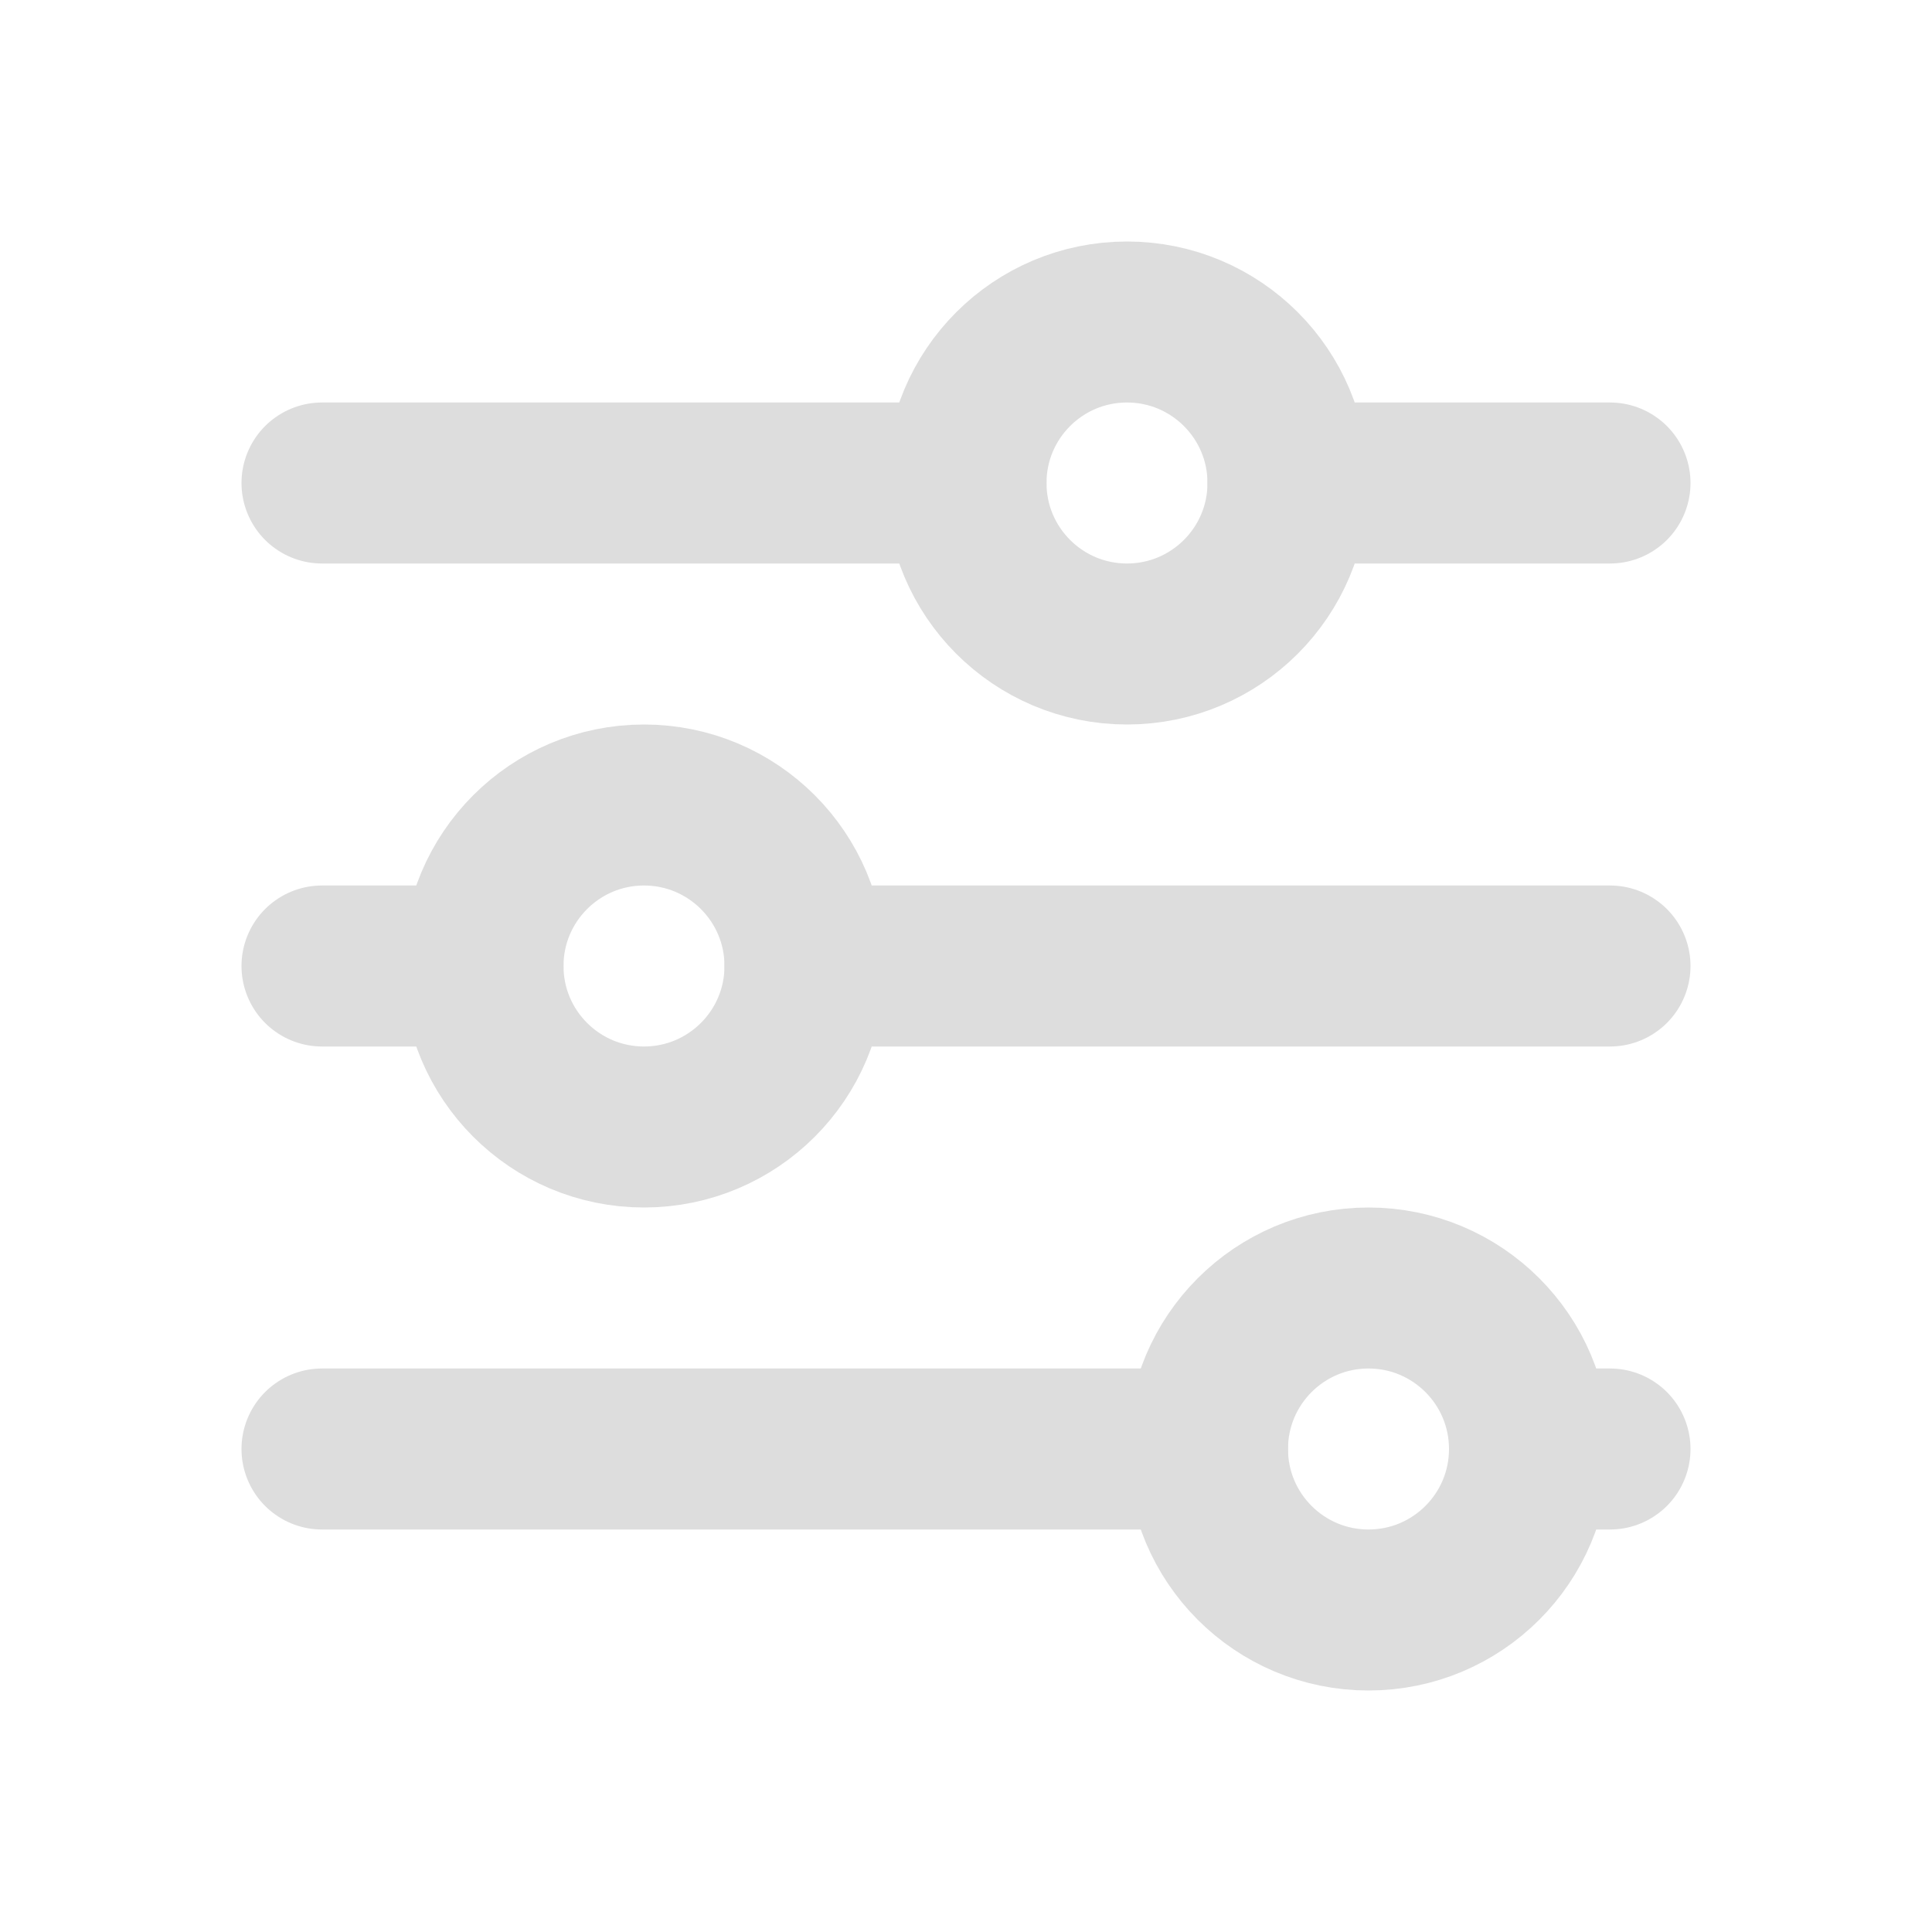
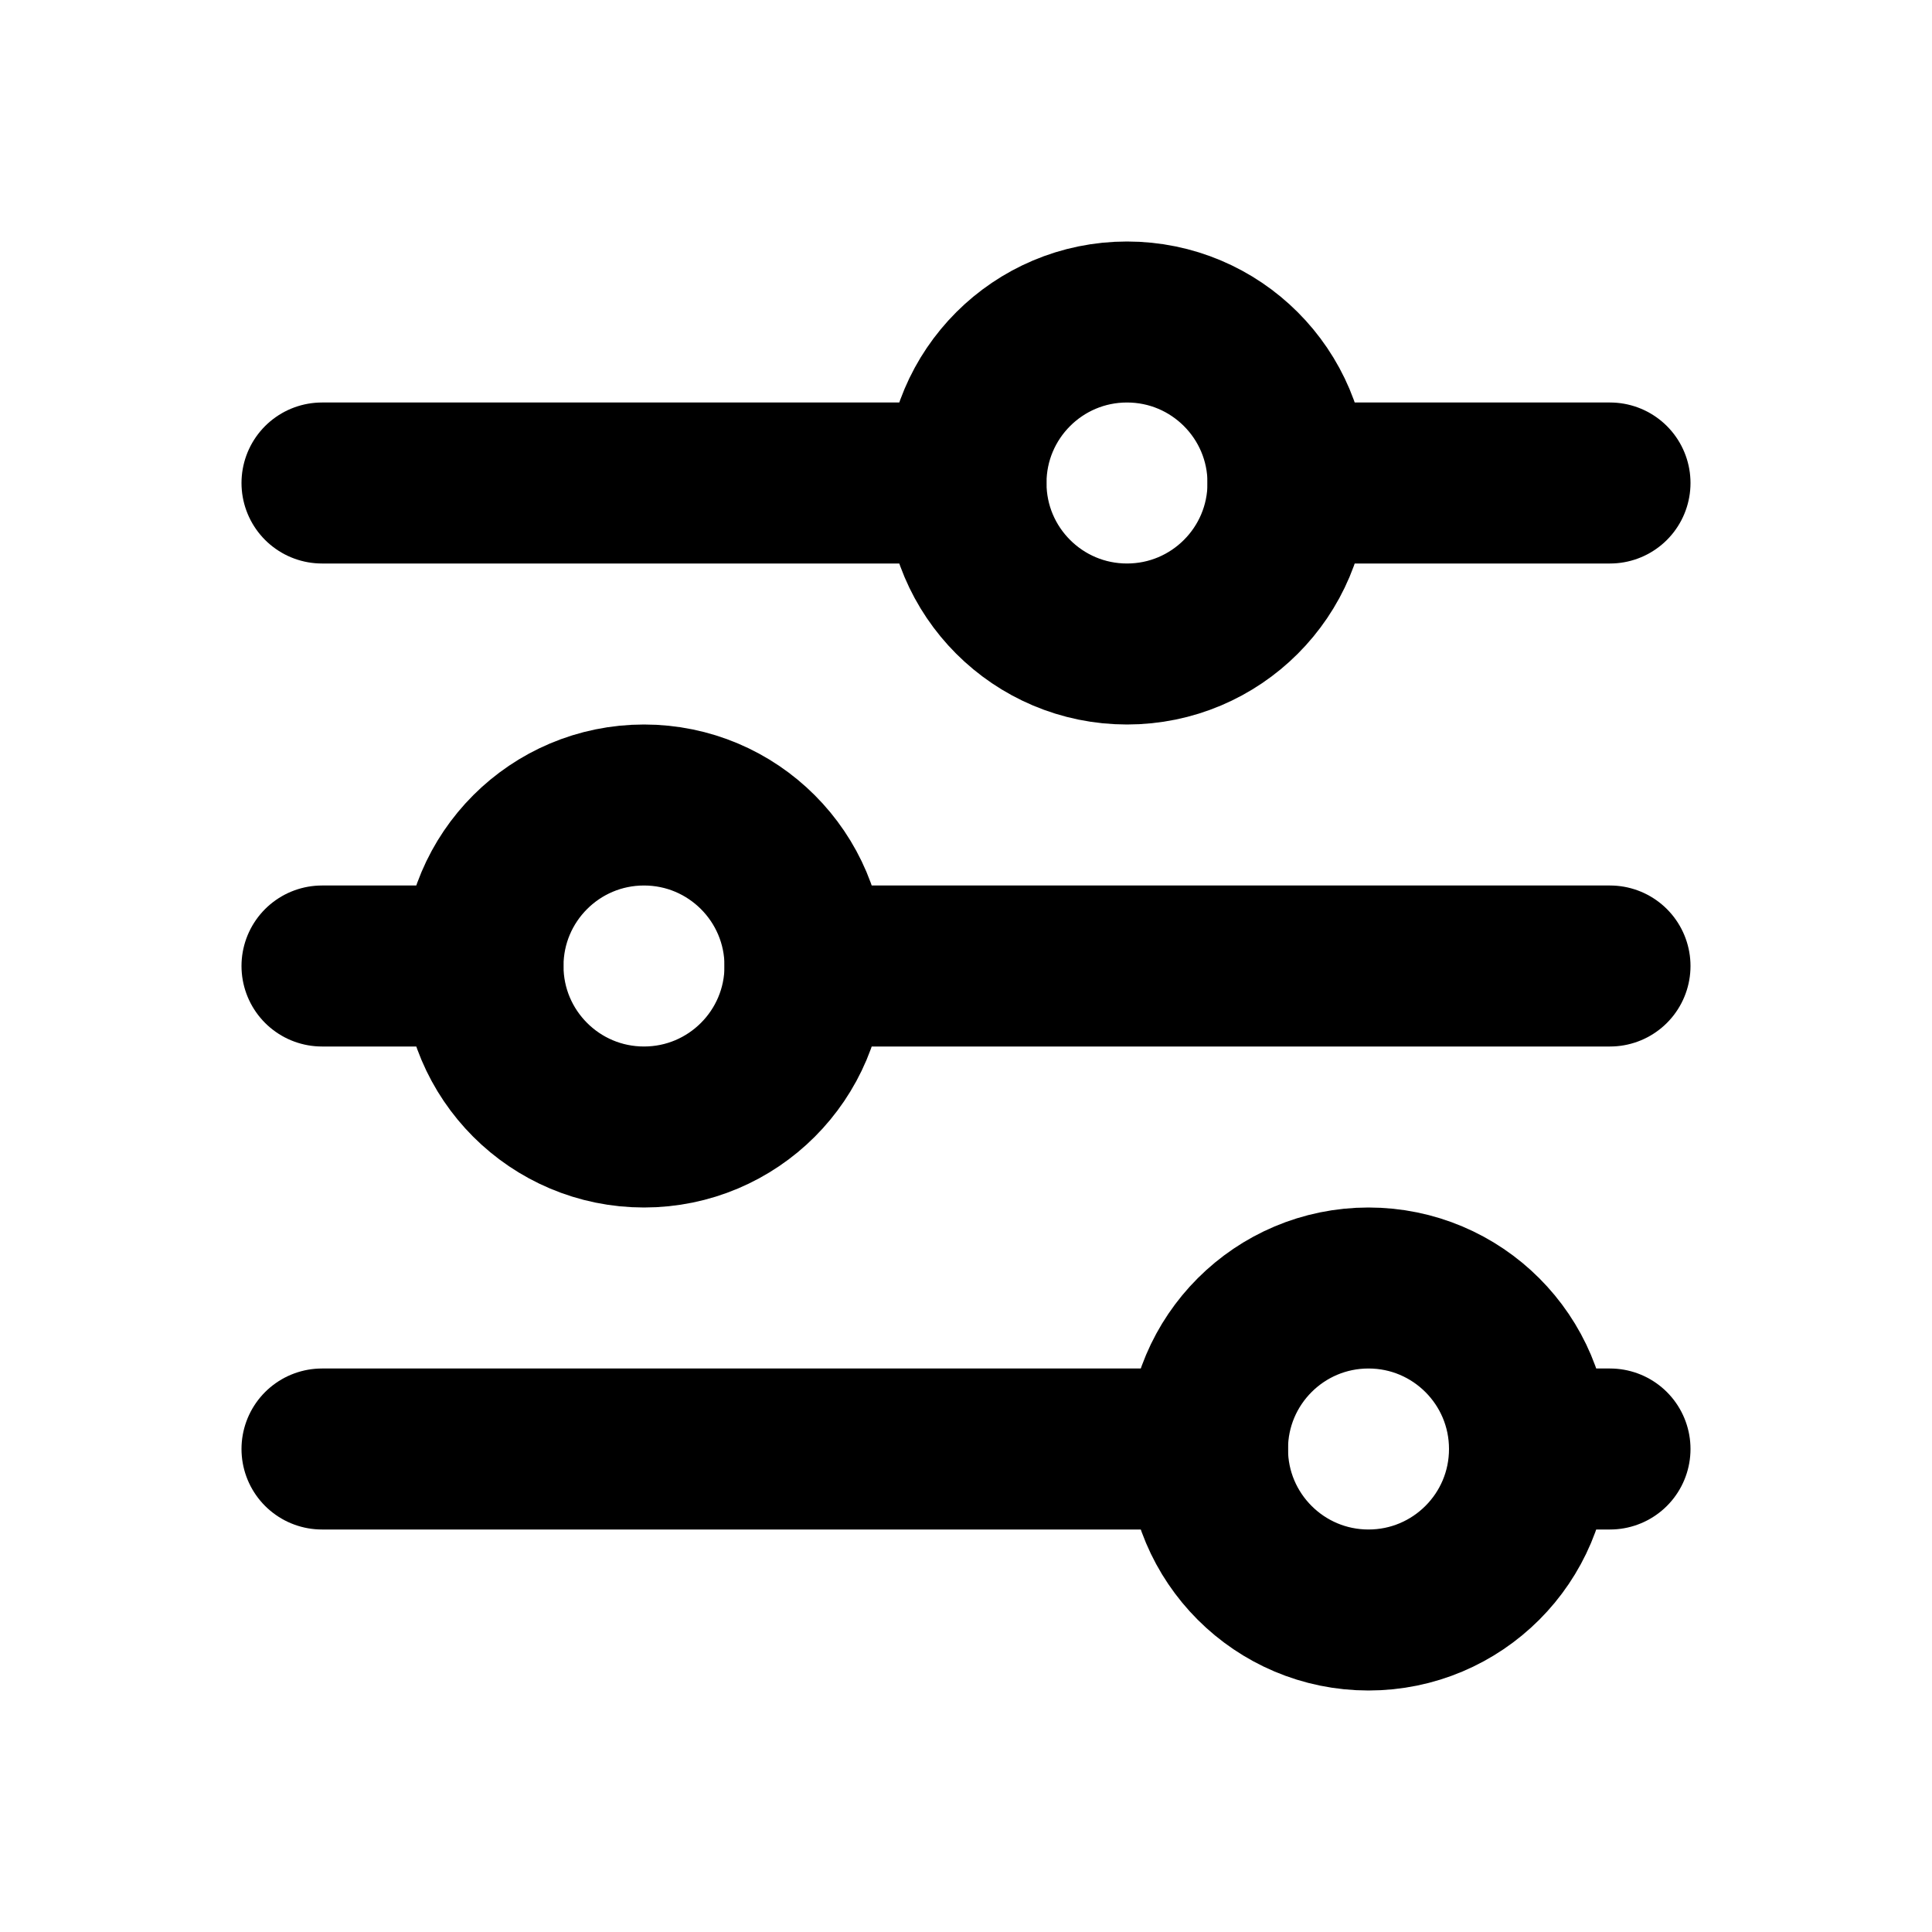
- <svg xmlns="http://www.w3.org/2000/svg" width="24" height="24" viewBox="0 0 24 24" fill="none" stroke="#DDDDDD" stroke-width="2" stroke-linecap="round" stroke-linejoin="round" class="icon icon-tabler icons-tabler-outline icon-tabler-adjustments-horizontal">
+ <svg xmlns="http://www.w3.org/2000/svg" width="24" height="24" viewBox="0 0 24 24" fill="none" stroke="currentColor" stroke-width="2" stroke-linecap="round" stroke-linejoin="round" class="icon icon-tabler icons-tabler-outline icon-tabler-adjustments-horizontal">
  <path stroke="none" d="M0 0h24v24H0z" fill="none" />
  <path d="M14 6m-2 0a2 2 0 1 0 4 0a2 2 0 1 0 -4 0" />
  <path d="M4 6l8 0" />
  <path d="M16 6l4 0" />
  <path d="M8 12m-2 0a2 2 0 1 0 4 0a2 2 0 1 0 -4 0" />
  <path d="M4 12l2 0" />
  <path d="M10 12l10 0" />
  <path d="M17 18m-2 0a2 2 0 1 0 4 0a2 2 0 1 0 -4 0" />
  <path d="M4 18l11 0" />
  <path d="M19 18l1 0" />
</svg>
